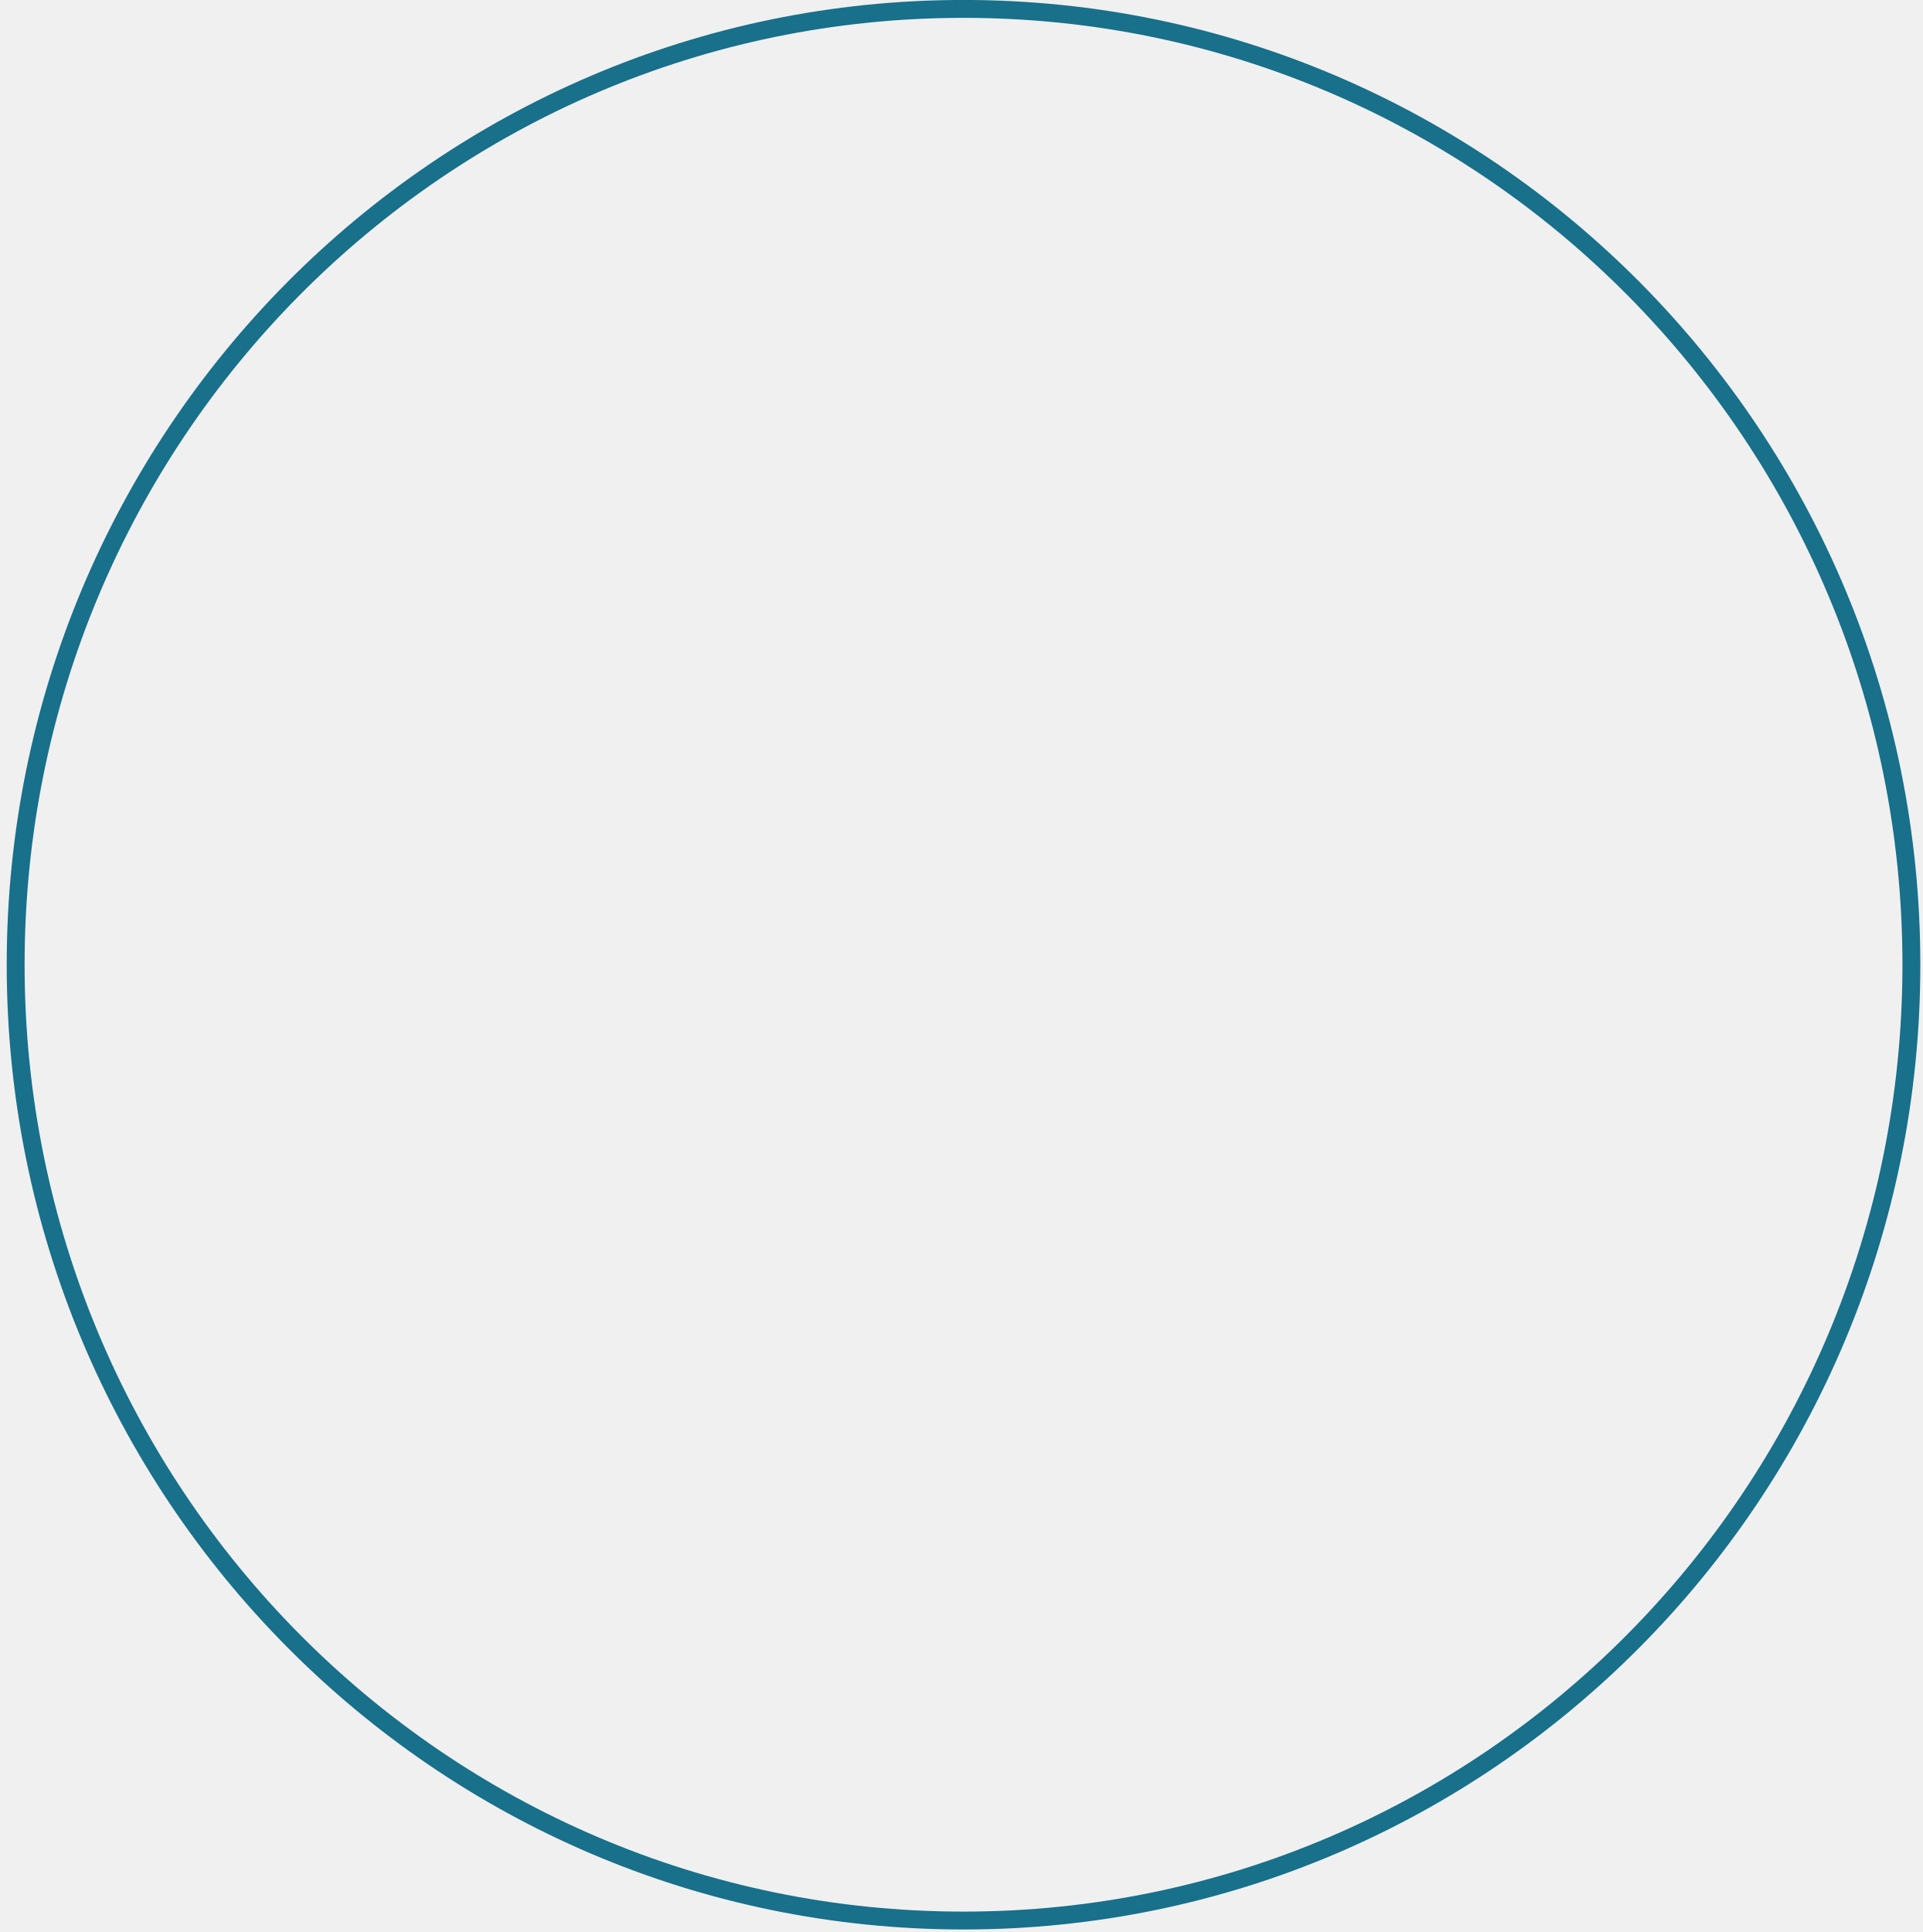
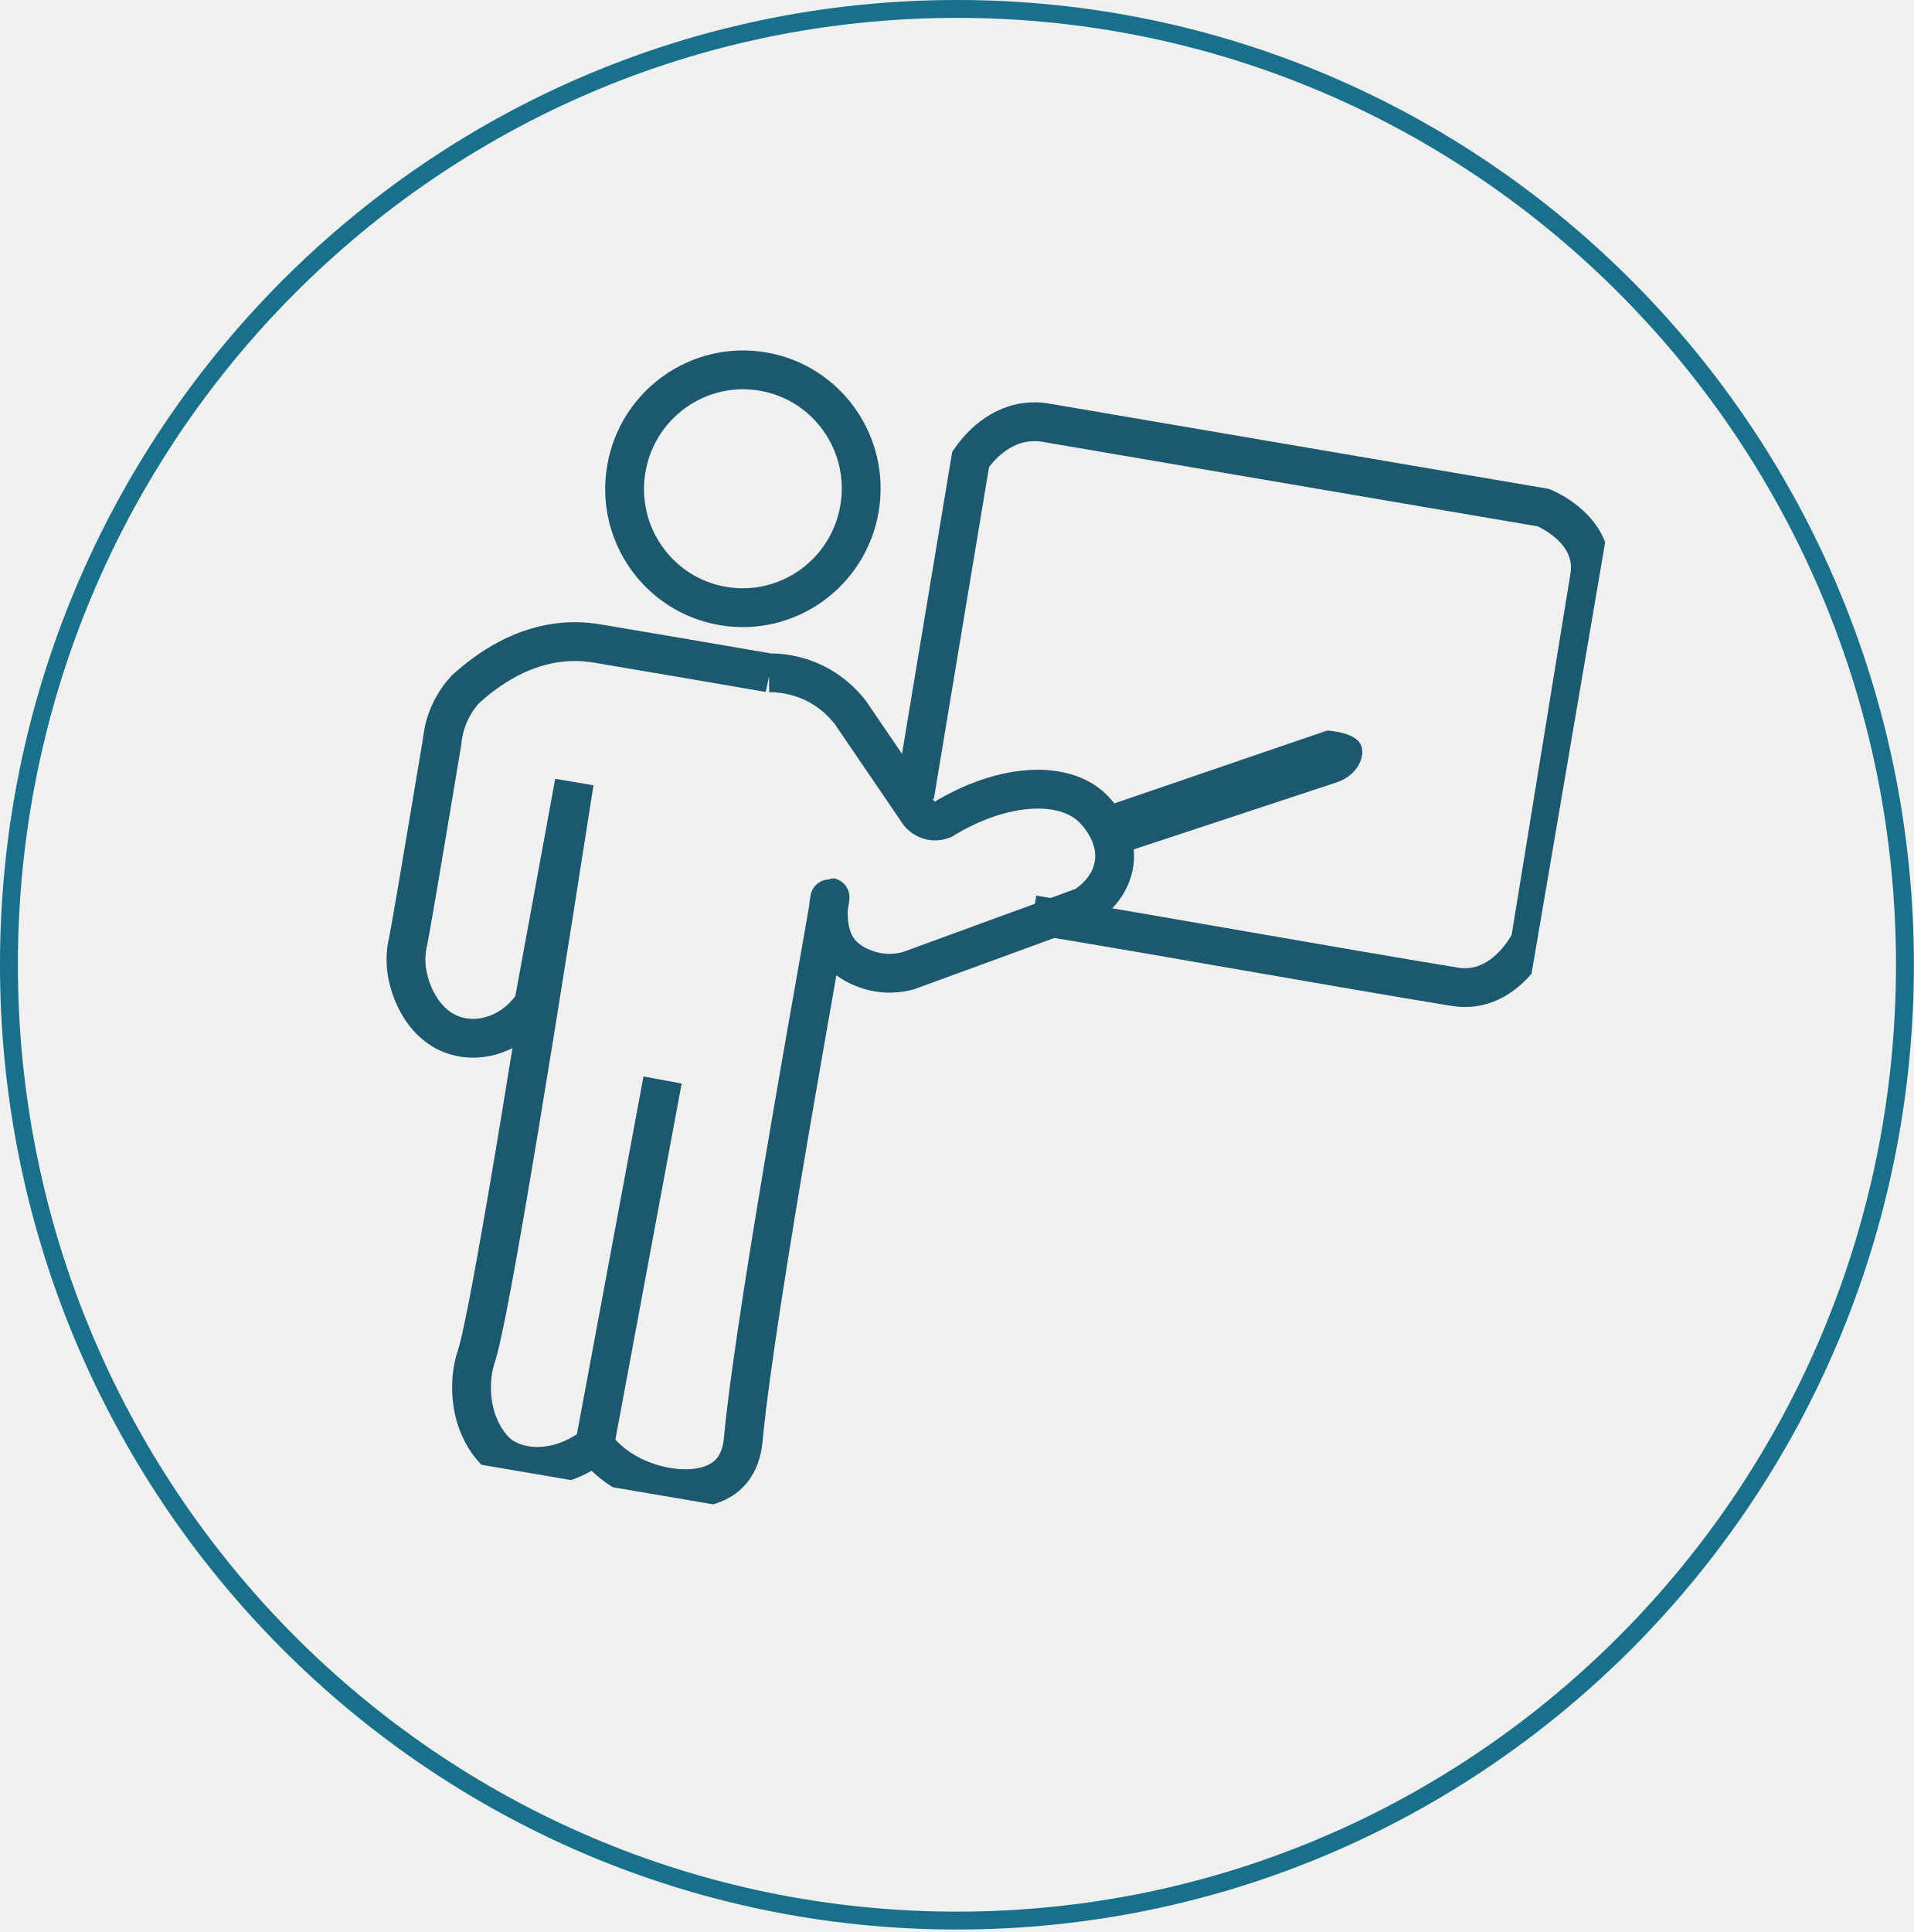
- <svg xmlns="http://www.w3.org/2000/svg" width="215" height="216" viewBox="0 0 215 216" fill="none">
-   <path d="M107.751 214.719C166.301 214.719 213.751 166.868 213.751 107.858C213.751 48.847 166.301 0.996 107.751 0.996C49.201 0.996 1.751 48.847 1.751 107.858C1.751 166.868 49.201 214.719 107.751 214.719Z" stroke="#18708B" stroke-width="2" />
+ <svg xmlns="http://www.w3.org/2000/svg" width="214" height="216" viewBox="0 0 214 216" fill="none">
+   <path d="M107 214.723C165.55 214.723 213 166.872 213 107.862C213 48.851 165.55 1 107 1C48.45 1 1 48.851 1 107.862C1 166.872 48.45 214.723 107 214.723Z" stroke="#18708B" stroke-width="2" />
+   <g clip-path="url(#clip0_283_2960)">
+     <path d="M80.83 67.752C88.029 68.981 94.867 64.109 96.103 56.87C97.338 49.632 92.503 42.768 85.303 41.539C78.104 40.31 71.266 45.182 70.03 52.421C68.795 59.66 73.63 66.524 80.83 67.752Z" stroke="#1C586E" stroke-width="4.34" stroke-miterlimit="10" />
+     <path d="M66.484 161.581C63.022 164.342 58.578 164.666 55.829 162.635C55.829 162.635 52.6 160.253 52.728 154.765C52.768 153.113 53.182 151.888 53.257 151.665C54.336 148.4 57.498 130.569 64.214 87.461C62.701 95.716 61.185 103.967 59.672 112.221C57.773 115.118 54.452 116.592 51.423 115.922C47.438 115.04 45.721 110.848 45.44 108.197C45.288 106.774 45.535 105.678 45.609 105.353C45.8 104.517 46.874 98.285 49.419 83.023C49.49 82.218 49.693 81.006 50.309 79.665C50.848 78.495 51.511 77.642 52.02 77.085C54.467 74.858 58.503 71.944 63.727 71.742C65.267 71.686 66.404 71.88 67.171 72.011C73.751 73.119 79.987 74.184 85.99 75.223L85.986 75.222C87.005 75.213 89 75.332 91.178 76.427C93.212 77.452 94.457 78.848 95.073 79.646C97.555 83.283 100.033 86.923 102.516 90.56C102.595 90.708 102.975 91.383 103.816 91.669C104.584 91.931 105.239 91.691 105.411 91.623C112.046 87.561 118.855 87.169 122.142 90.329C122.567 90.739 125.183 93.372 124.528 96.799C124.005 99.538 121.736 101.02 121.212 101.342C114.665 103.734 108.121 106.13 101.574 108.522C100.897 108.71 99.013 109.141 96.842 108.351C96.327 108.162 94.894 107.652 93.899 106.411C91.979 104.02 92.77 100.32 92.814 100.323C92.973 100.332 84.595 145.212 83.108 160.909C83.048 161.524 82.876 163.424 81.493 164.783C78.87 167.365 73.217 166.7 69.505 164.332C67.997 163.367 67.013 162.256 66.484 161.581ZM66.484 161.581C68.174 152.506 70.708 138.894 74.086 120.745C70.706 138.894 68.172 152.506 66.484 161.581Z" stroke="#1C586E" stroke-width="4.34" stroke-miterlimit="10" />
+     <path d="M115.517 102.274C129.461 104.547 148.852 108.07 162.8 110.343C163.544 110.451 164.197 110.425 164.738 110.35C168.591 109.798 170.702 106.009 171.103 105.261C173.318 91.66 175.529 78.059 177.743 64.462C177.87 63.694 177.839 63.036 177.753 62.514C177.155 58.819 173.169 57.01 172.593 56.76L116.673 47.216C116.087 47.139 115.434 47.119 114.736 47.21C111.252 47.66 109.131 50.487 108.532 51.353C106.445 63.893 104.359 76.428 102.276 88.968" stroke="#1C586E" stroke-width="4.34" stroke-miterlimit="10" />
+     <path d="M123.695 90.344C131.934 87.524 140.177 84.704 148.416 81.884C148.874 81.913 151.563 82.135 152.025 83.477C152.443 84.696 151.482 86.569 149.44 87.262C141.219 89.978 132.994 92.69 124.773 95.406" fill="#1C586E" />
+     <path d="M123.695 90.344C131.934 87.524 140.177 84.704 148.416 81.884C148.874 81.913 151.563 82.135 152.025 83.477C152.443 84.696 151.482 86.569 149.44 87.262C141.219 89.978 132.994 92.69 124.773 95.406" stroke="#1C586E" stroke-width="0.408" stroke-miterlimit="10" />
+   </g>
+   <defs>
+     <clipPath id="clip0_283_2960">
+       <rect width="126.624" height="128.459" fill="white" transform="translate(55.6104 33.7527) rotate(9.68479)" />
+     </clipPath>
+   </defs>
</svg>
